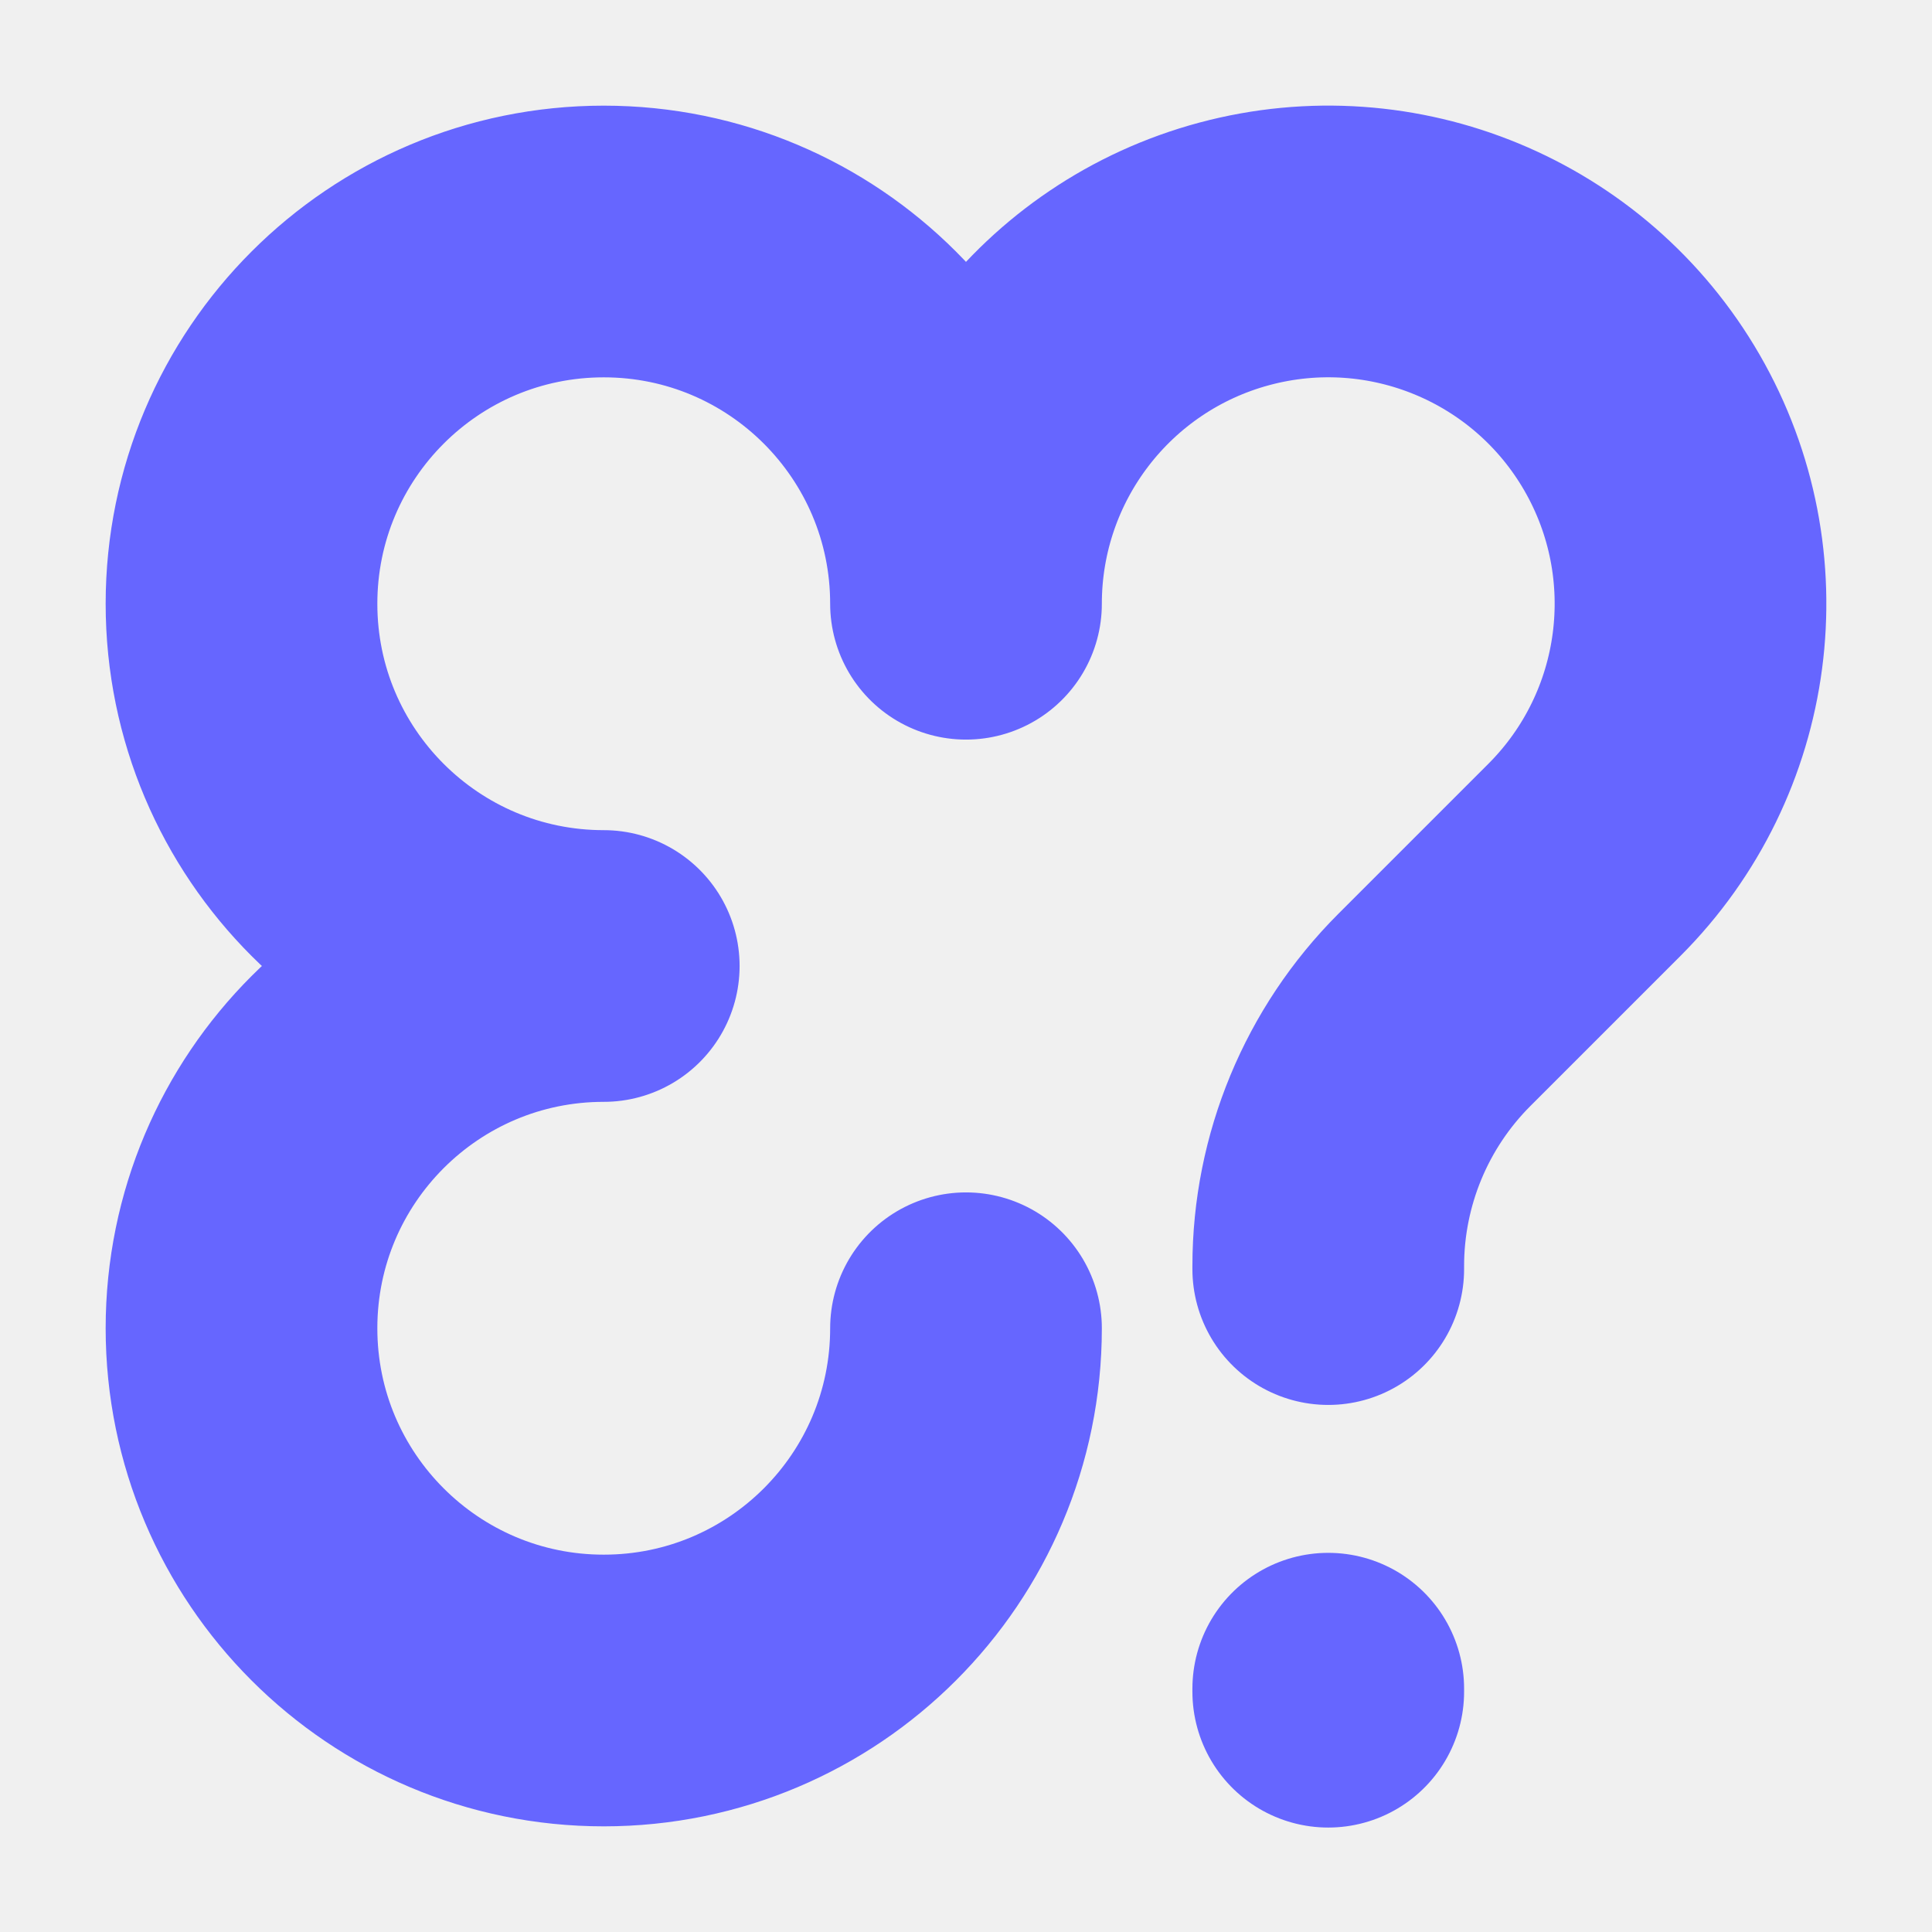
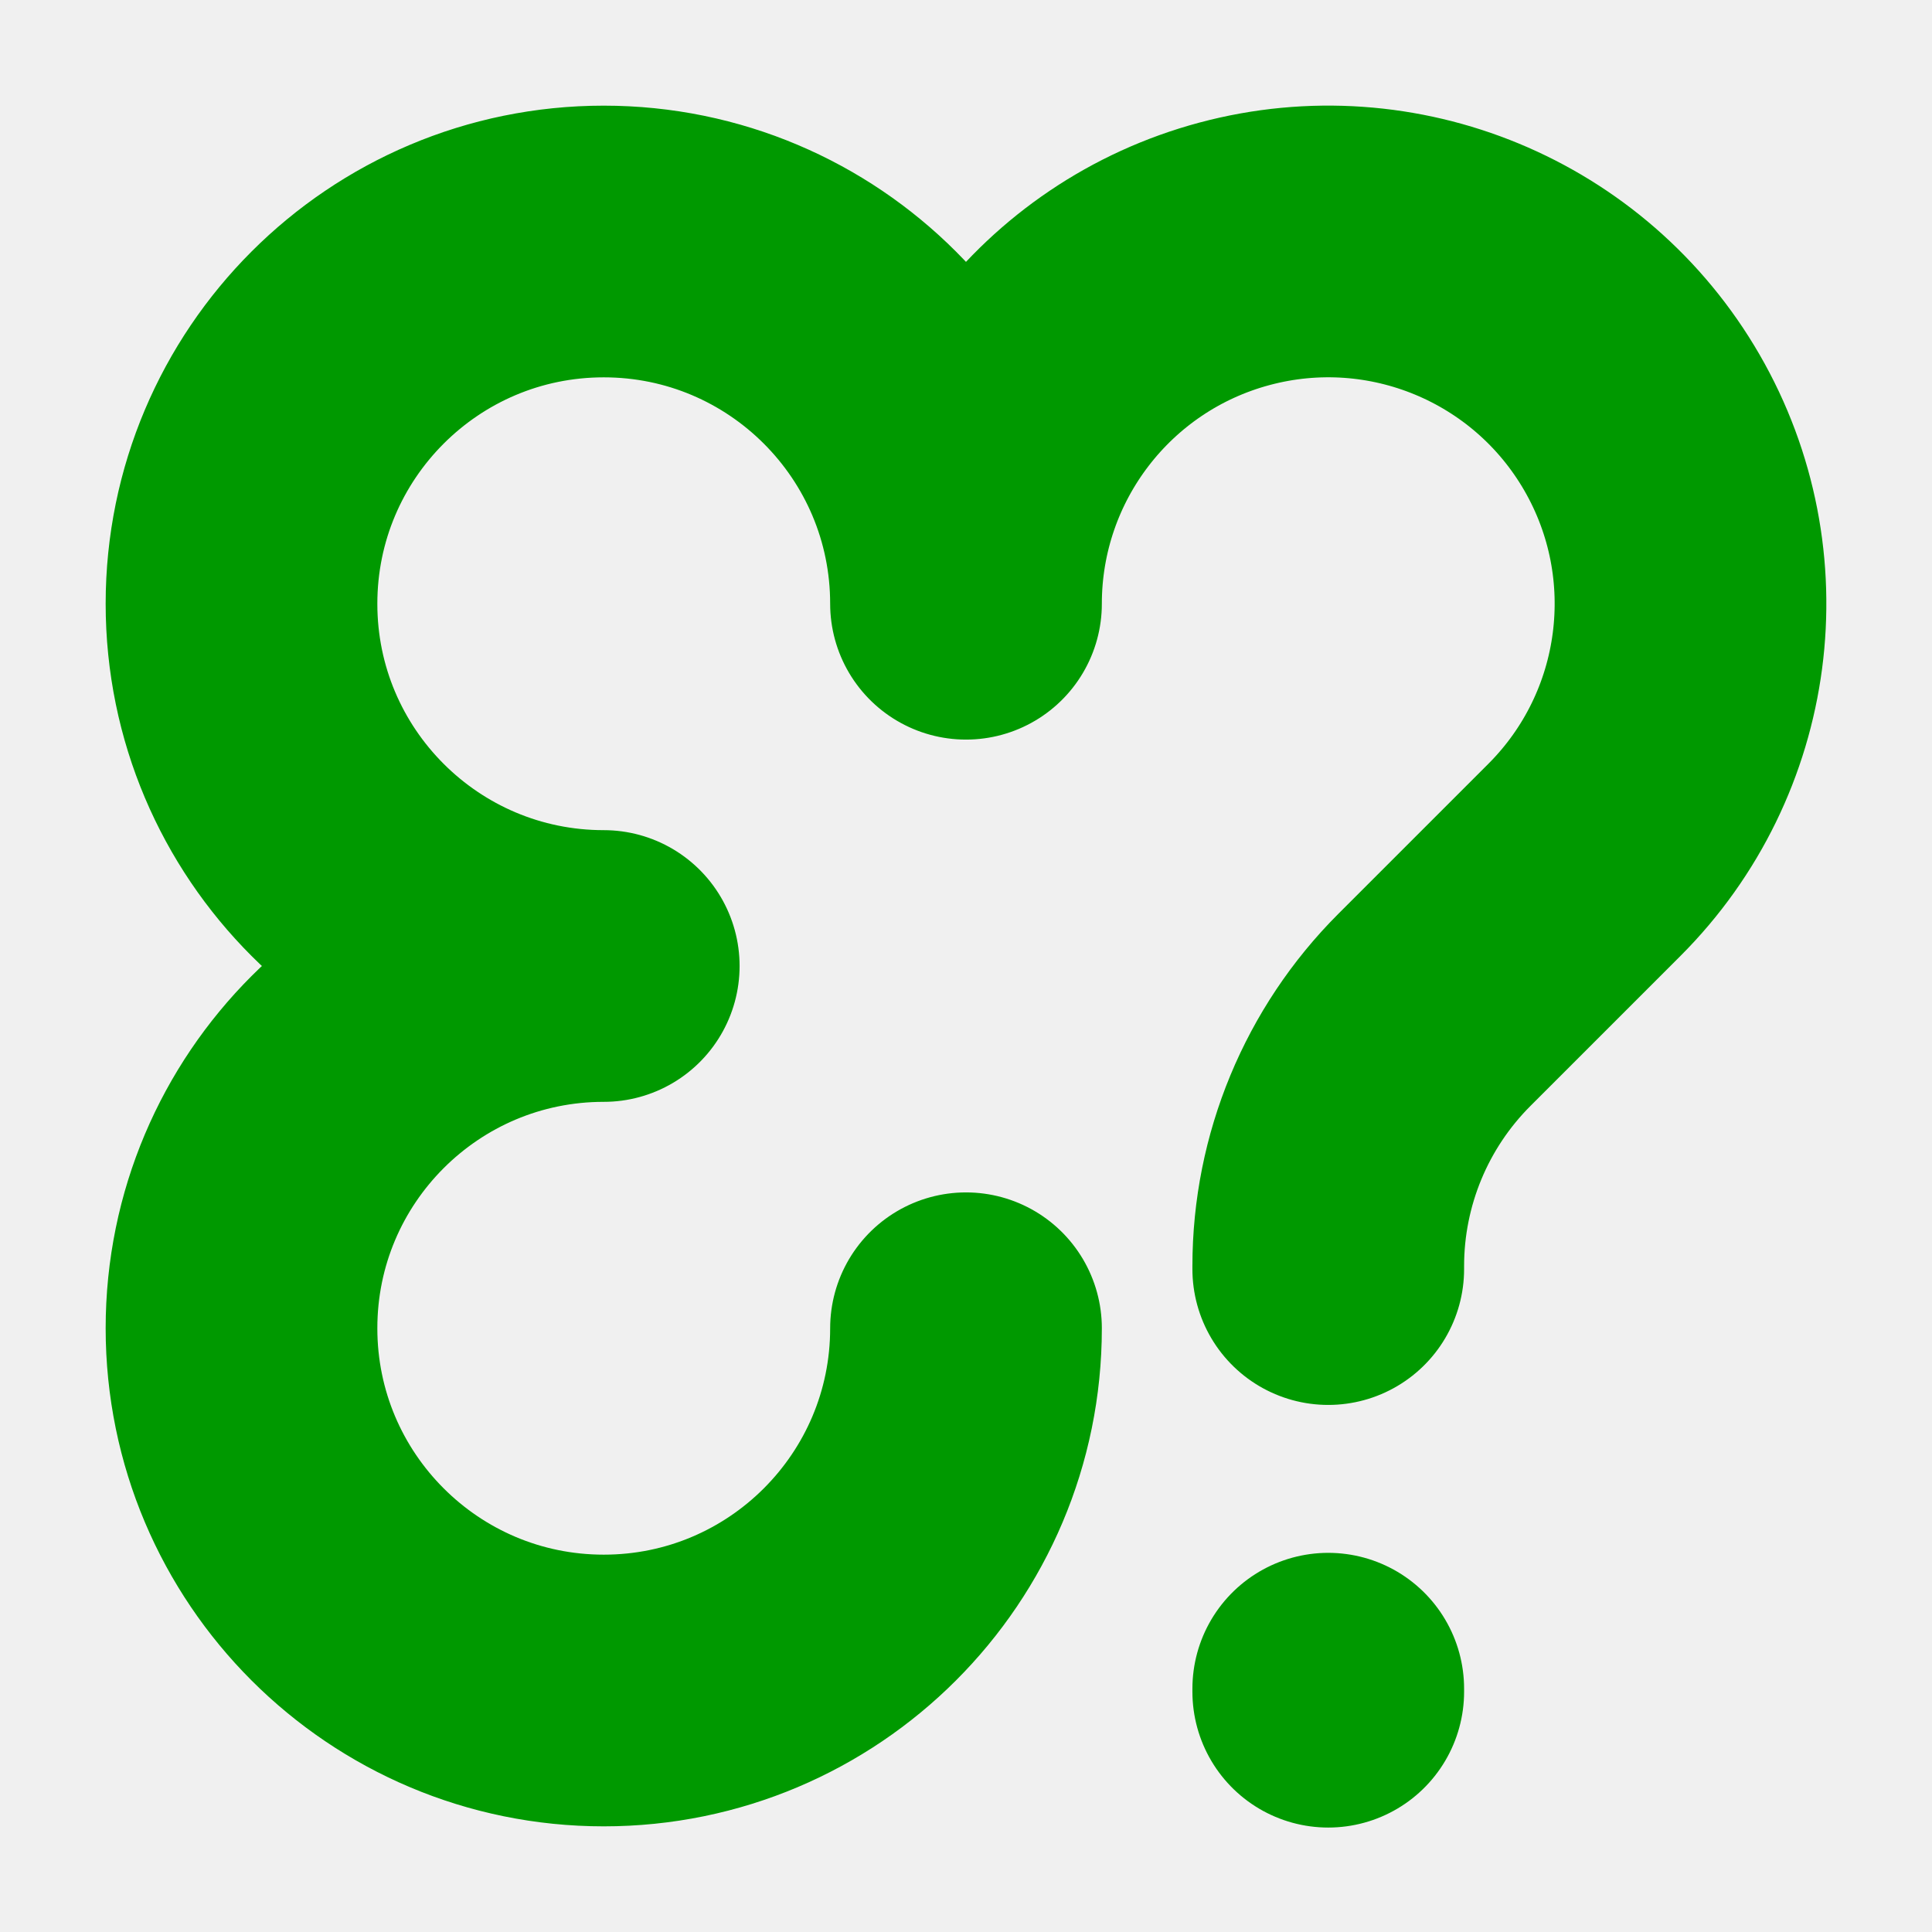
<svg xmlns="http://www.w3.org/2000/svg" width="128" height="128" version="1.1">
  <style type="text/css">
path { stroke-linecap: round; stroke-linejoin: round; }
.back { stroke-width: 0px; stroke: #fff; fill: #fff; }
- .line { stroke-width: 18px; stroke: #66f; fill: none; }
+ .line { stroke-width: 18px; stroke: #090; fill: none; }
</style>
  <path class="line" d="m 64,64 m 0,24  a 24 24 0 1 1 -24,-24 a 24 24 0 1 1 24,-24  a 24 24 0 1 1 40.97,16.97 l -9.94,9.94  a 24 24 0 0 0 -7.03,16.97 v 0.2 m 0,28 v -0.2" />
</svg>
